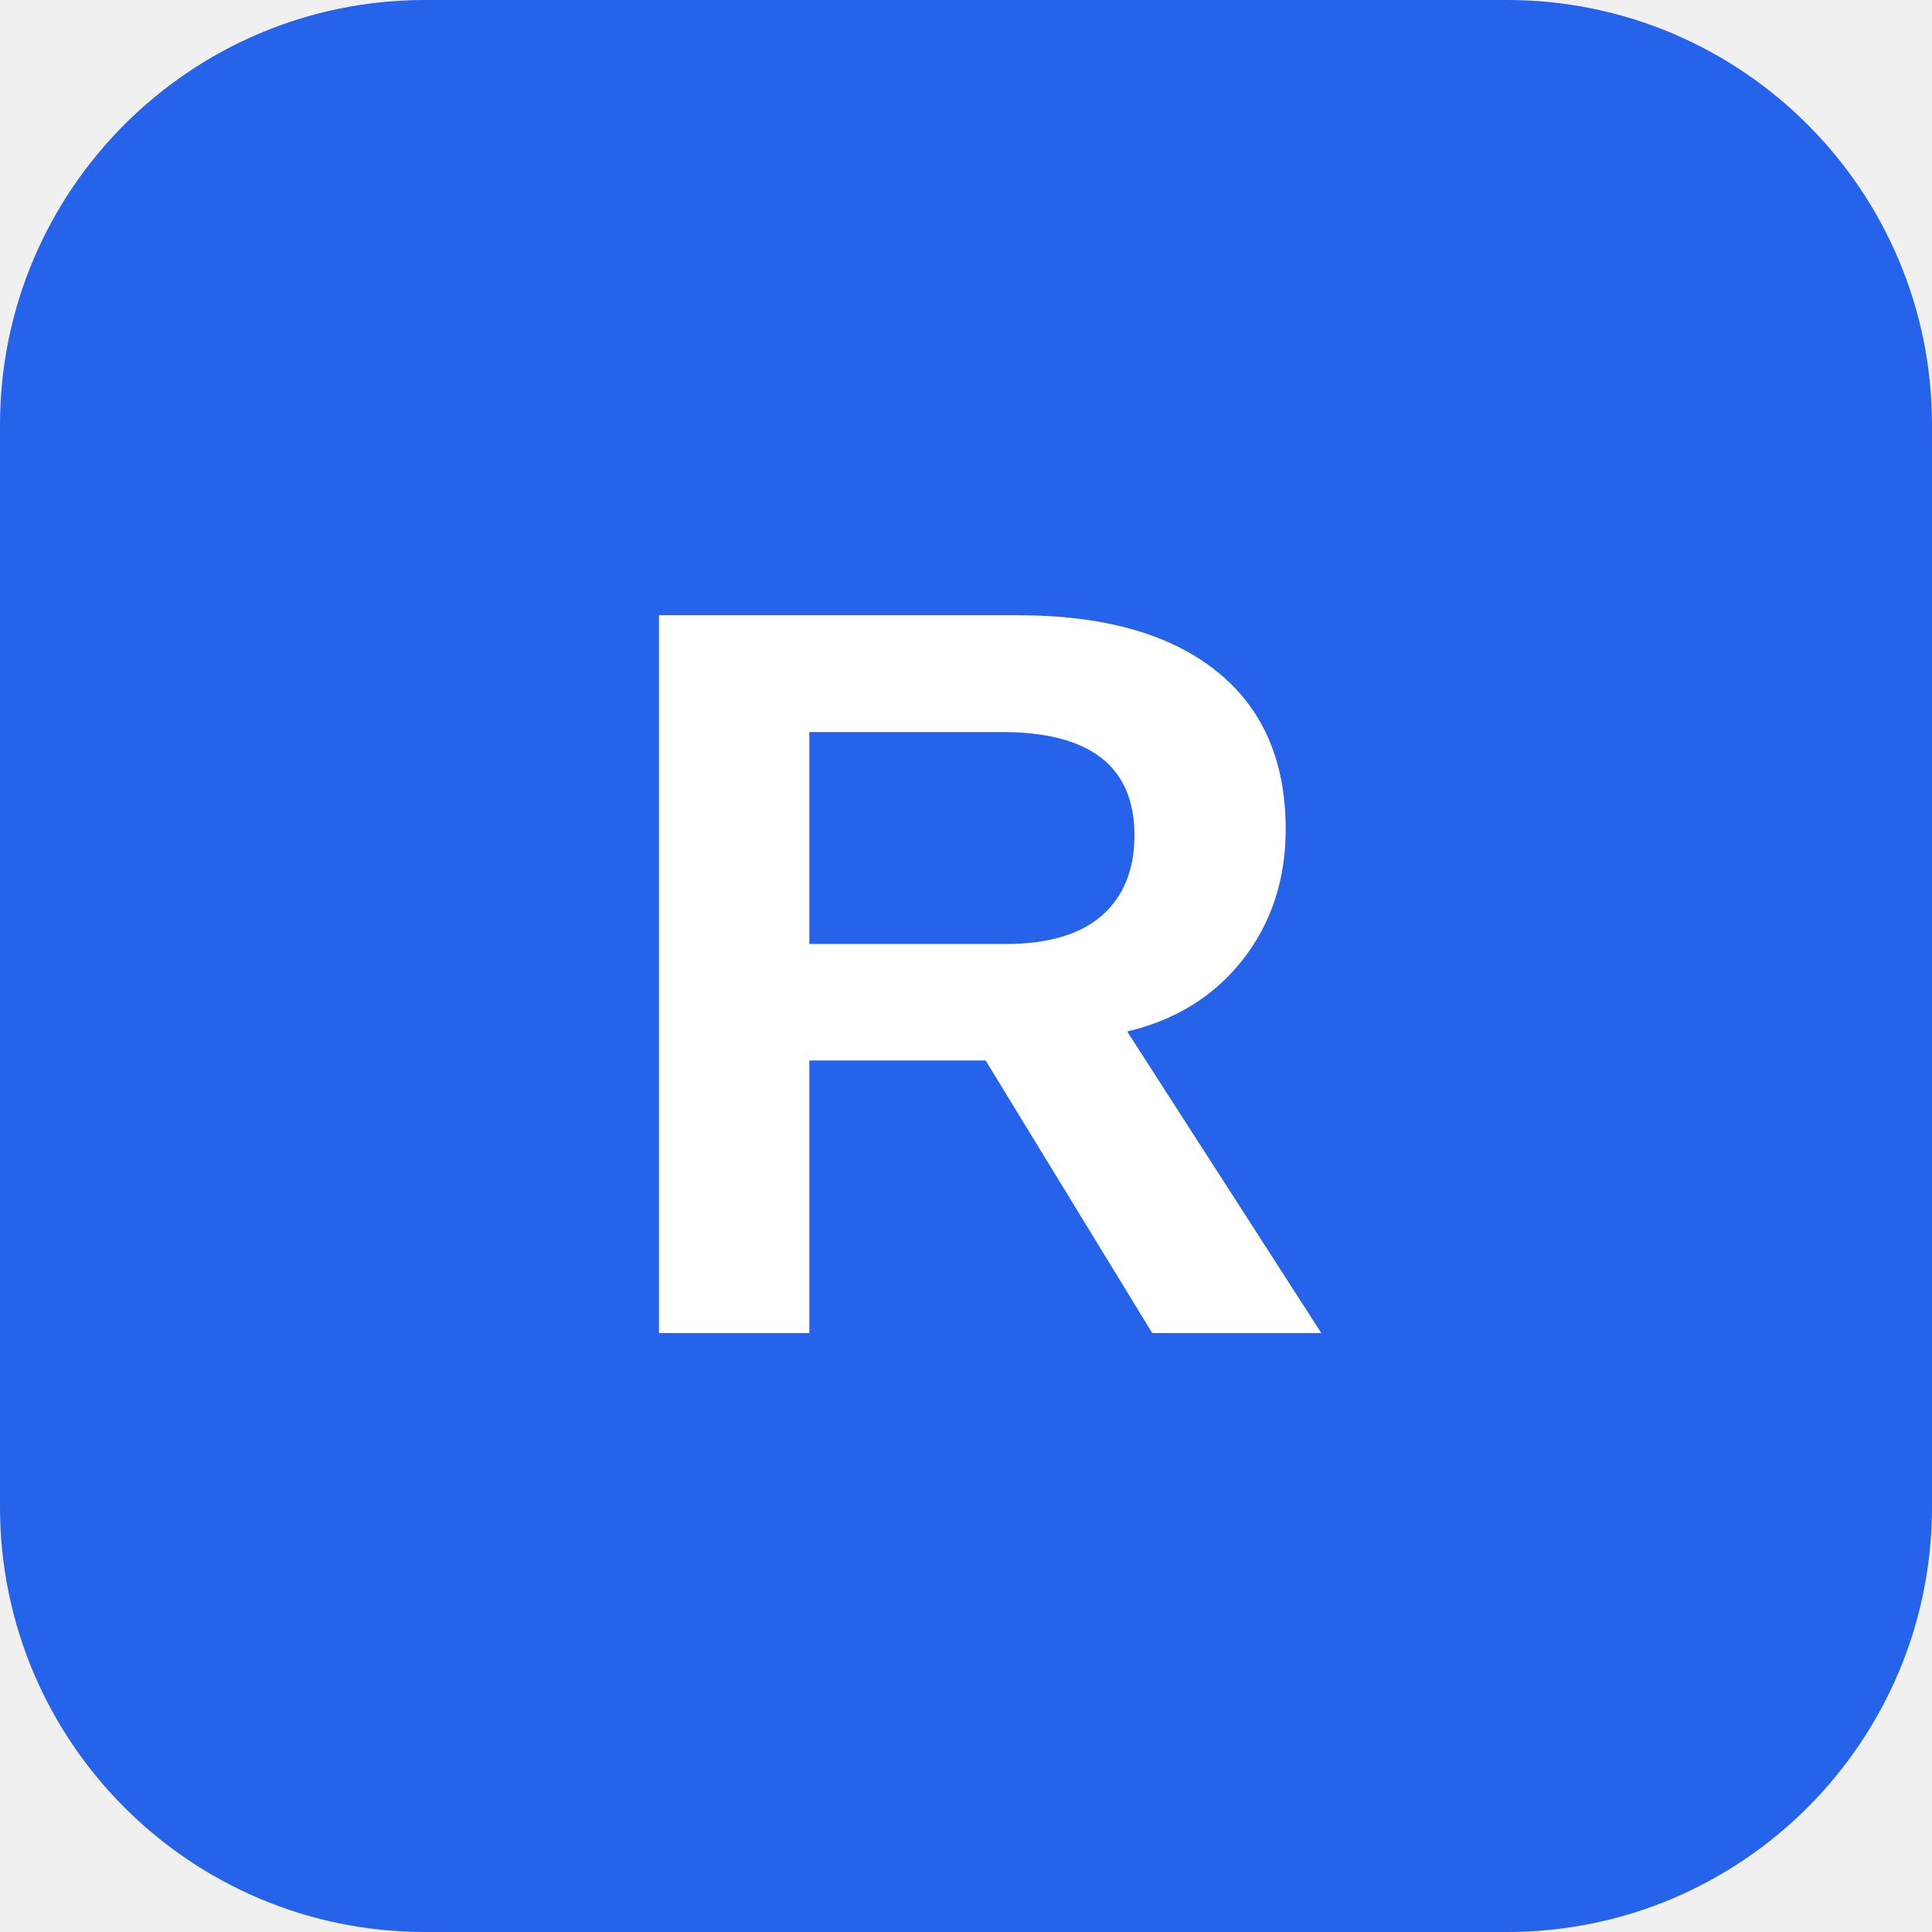
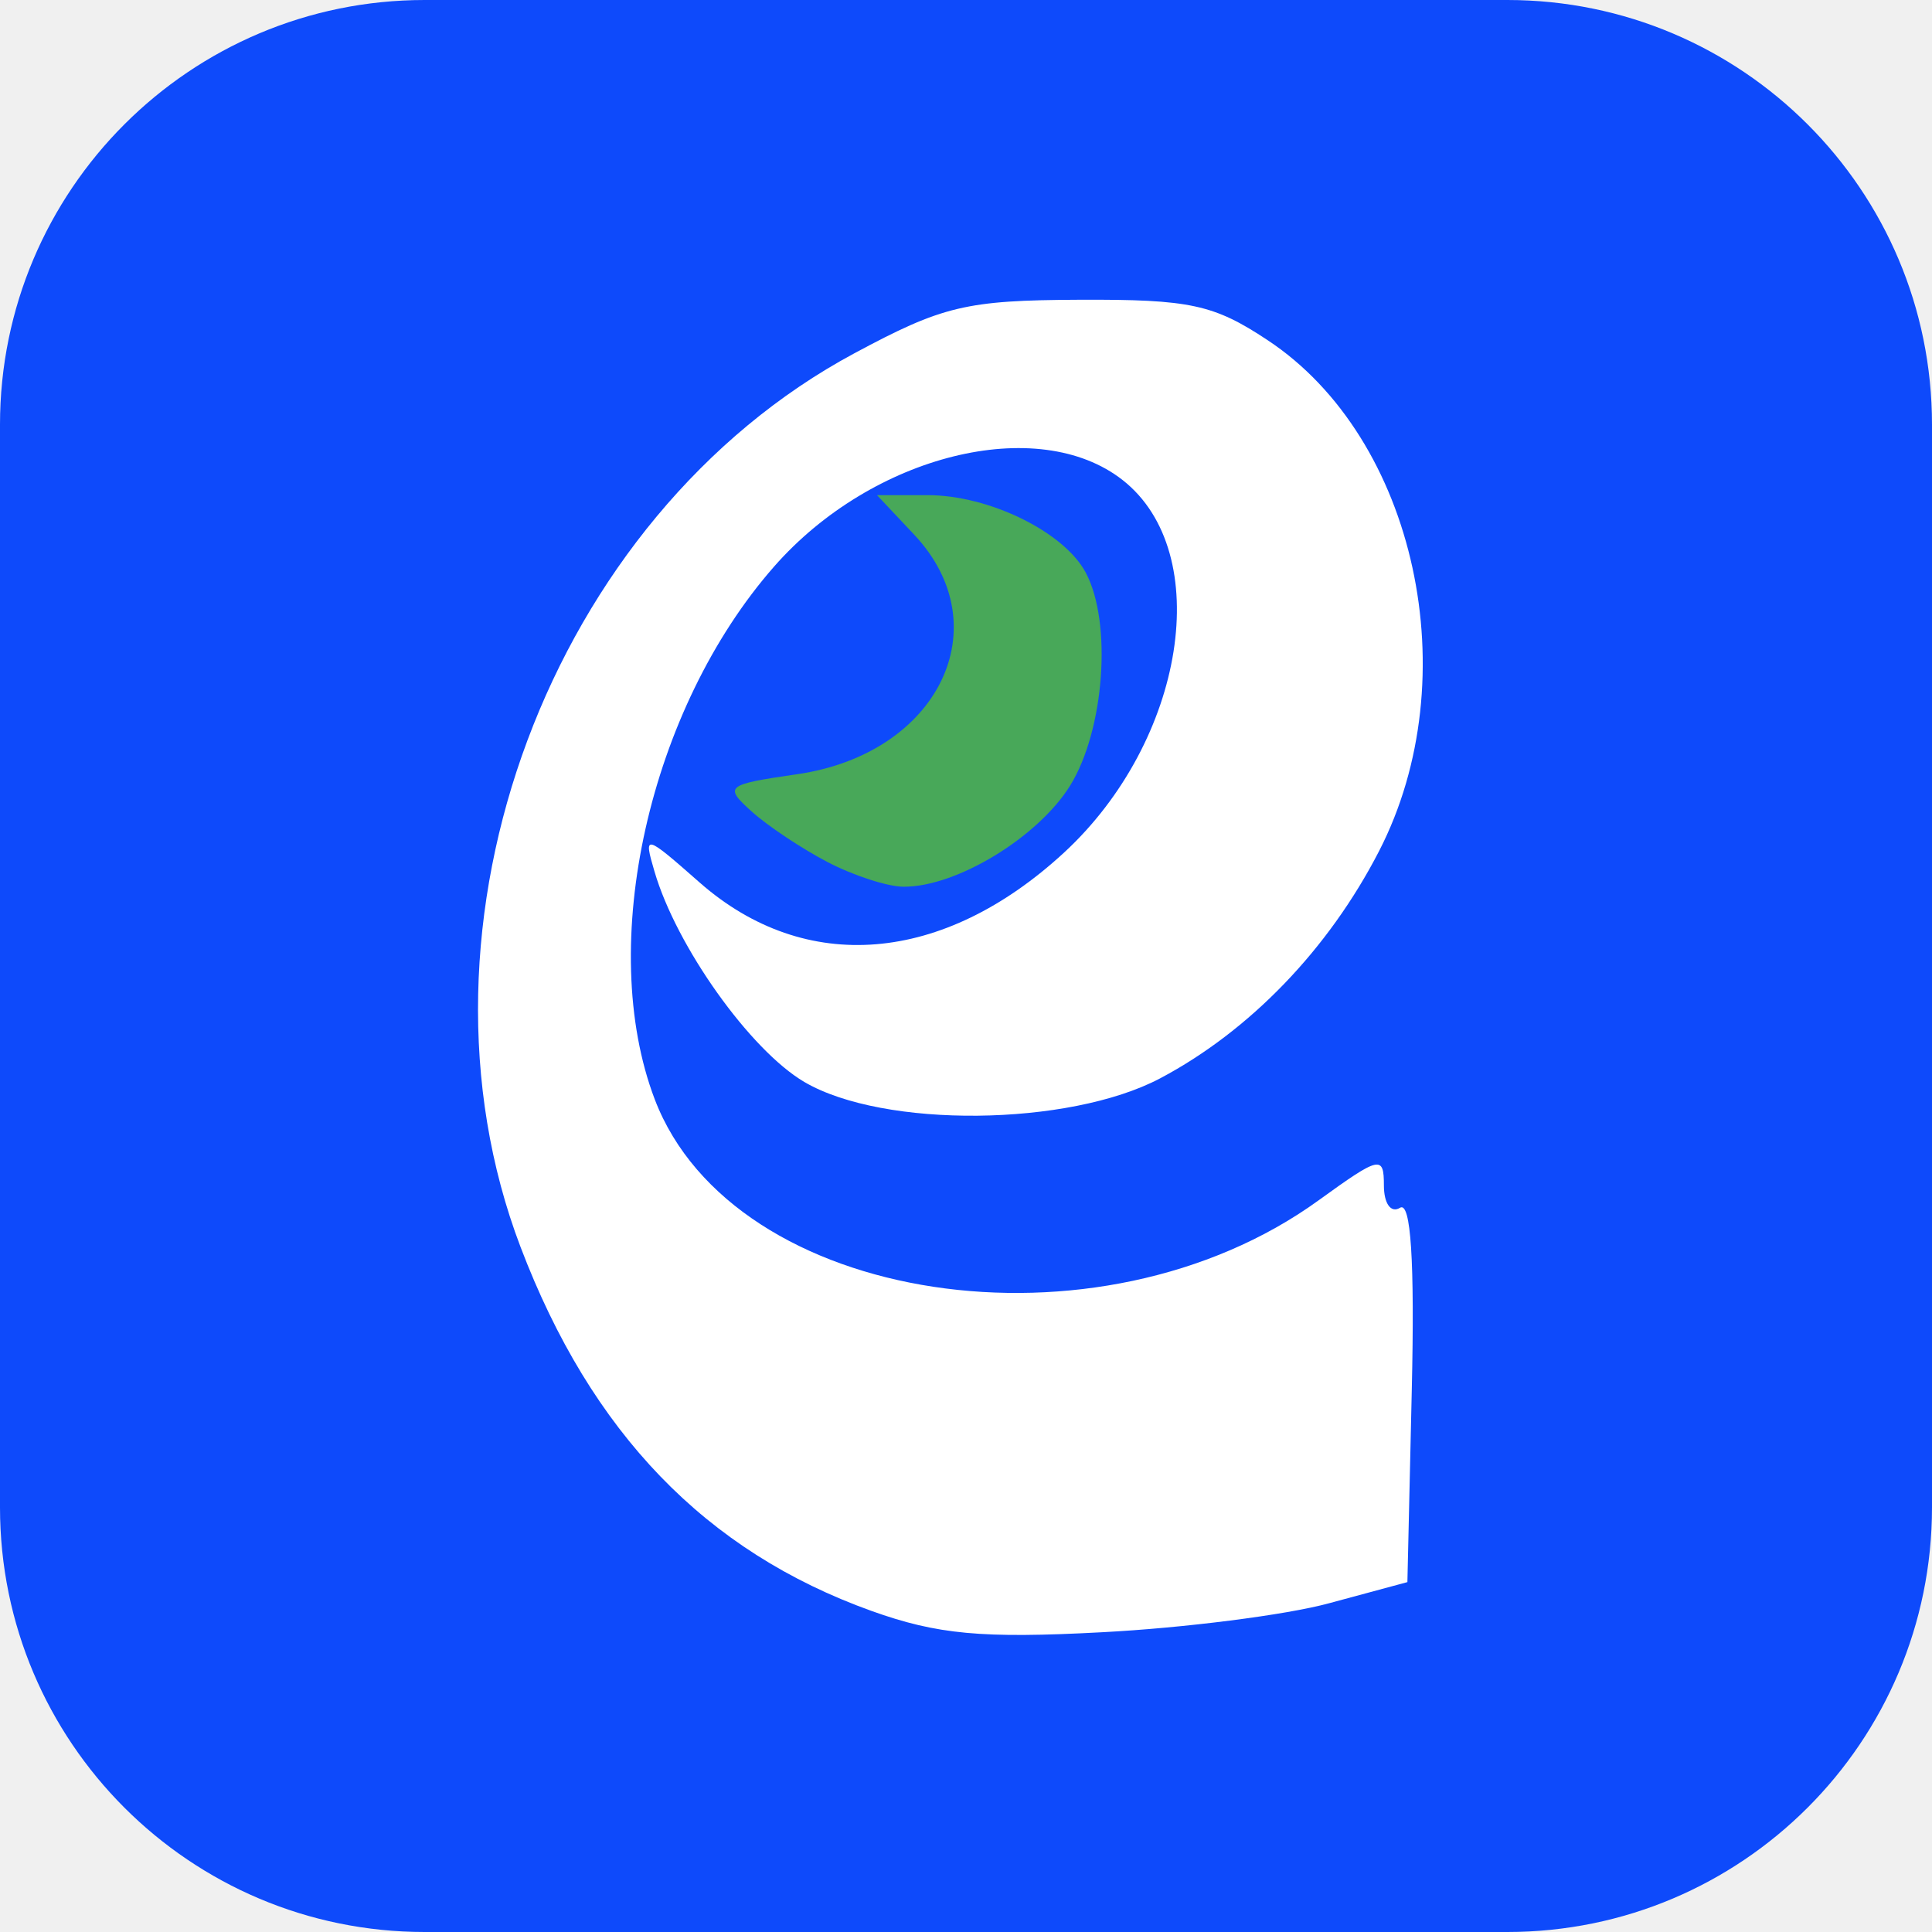
- <svg xmlns="http://www.w3.org/2000/svg" viewBox="0 0 100 100">
-   <rect width="100" height="100" rx="22" fill="#2563eb" />
-   <text x="50" y="69" font-family="Arial, Helvetica, sans-serif" font-size="54" font-weight="900" fill="#ffffff" text-anchor="middle">R</text>
+ <svg xmlns="http://www.w3.org/2000/svg" viewBox="0 0 123.3 123.3">
+   <rect width="123.3" height="123.3" rx="27.1" fill="#0E4AFB" />
+   <g transform="translate(-40.68,-1.40)">
+     <path d="M96.30,104.21C85.71,100.41 78.41,92.84 73.90,80.98C66.07,60.41 75.80,34.37 95.20,23.95C100.84,20.92 102.34,20.56 109.57,20.53C116.63,20.50 118.14,20.83 121.58,23.11C131.05,29.37 134.38,44.67 128.69,55.72C125.46,61.99 120.44,67.19 114.72,70.22C108.89,73.30 97.07,73.42 92.01,70.45C88.56,68.42 83.85,61.81 82.45,57.02C81.74,54.61 81.82,54.63 85.34,57.73C92.09,63.65 100.86,62.93 108.58,55.82C116.33,48.67 118.23,36.68 112.33,32.04C106.93,27.80 96.36,30.41 90.09,37.55C82.10,46.65 78.72,61.74 82.47,71.57C87.48,84.67 110.76,88.20 124.84,78.00C128.74,75.18 129.00,75.12 129.00,77.05C129.00,78.22 129.45,78.84 130.03,78.48C130.72,78.05 130.97,81.87 130.78,90.11L130.50,102.37L125.50,103.72C122.75,104.47 116.22,105.30 111.00,105.57C103.34,105.98 100.49,105.71 96.30,104.21Z" fill="#FFFFFF" fill-rule="evenodd" />
+     <path d="M93.50,56.42C91.85,55.56 89.67,54.11 88.64,53.18C86.87,51.58 87.00,51.47 91.56,50.81C100.57,49.50 104.53,41.39 99.03,35.53L96.65,33.00L99.88,33.00C103.80,33.00 108.58,35.34 109.97,37.94C111.67,41.12 111.17,47.99 108.98,51.53C106.94,54.83 101.72,58.01 98.35,57.99C97.33,57.99 95.15,57.28 93.50,56.42Z" fill="#48A859" fill-rule="evenodd" />
+   </g>
</svg>
